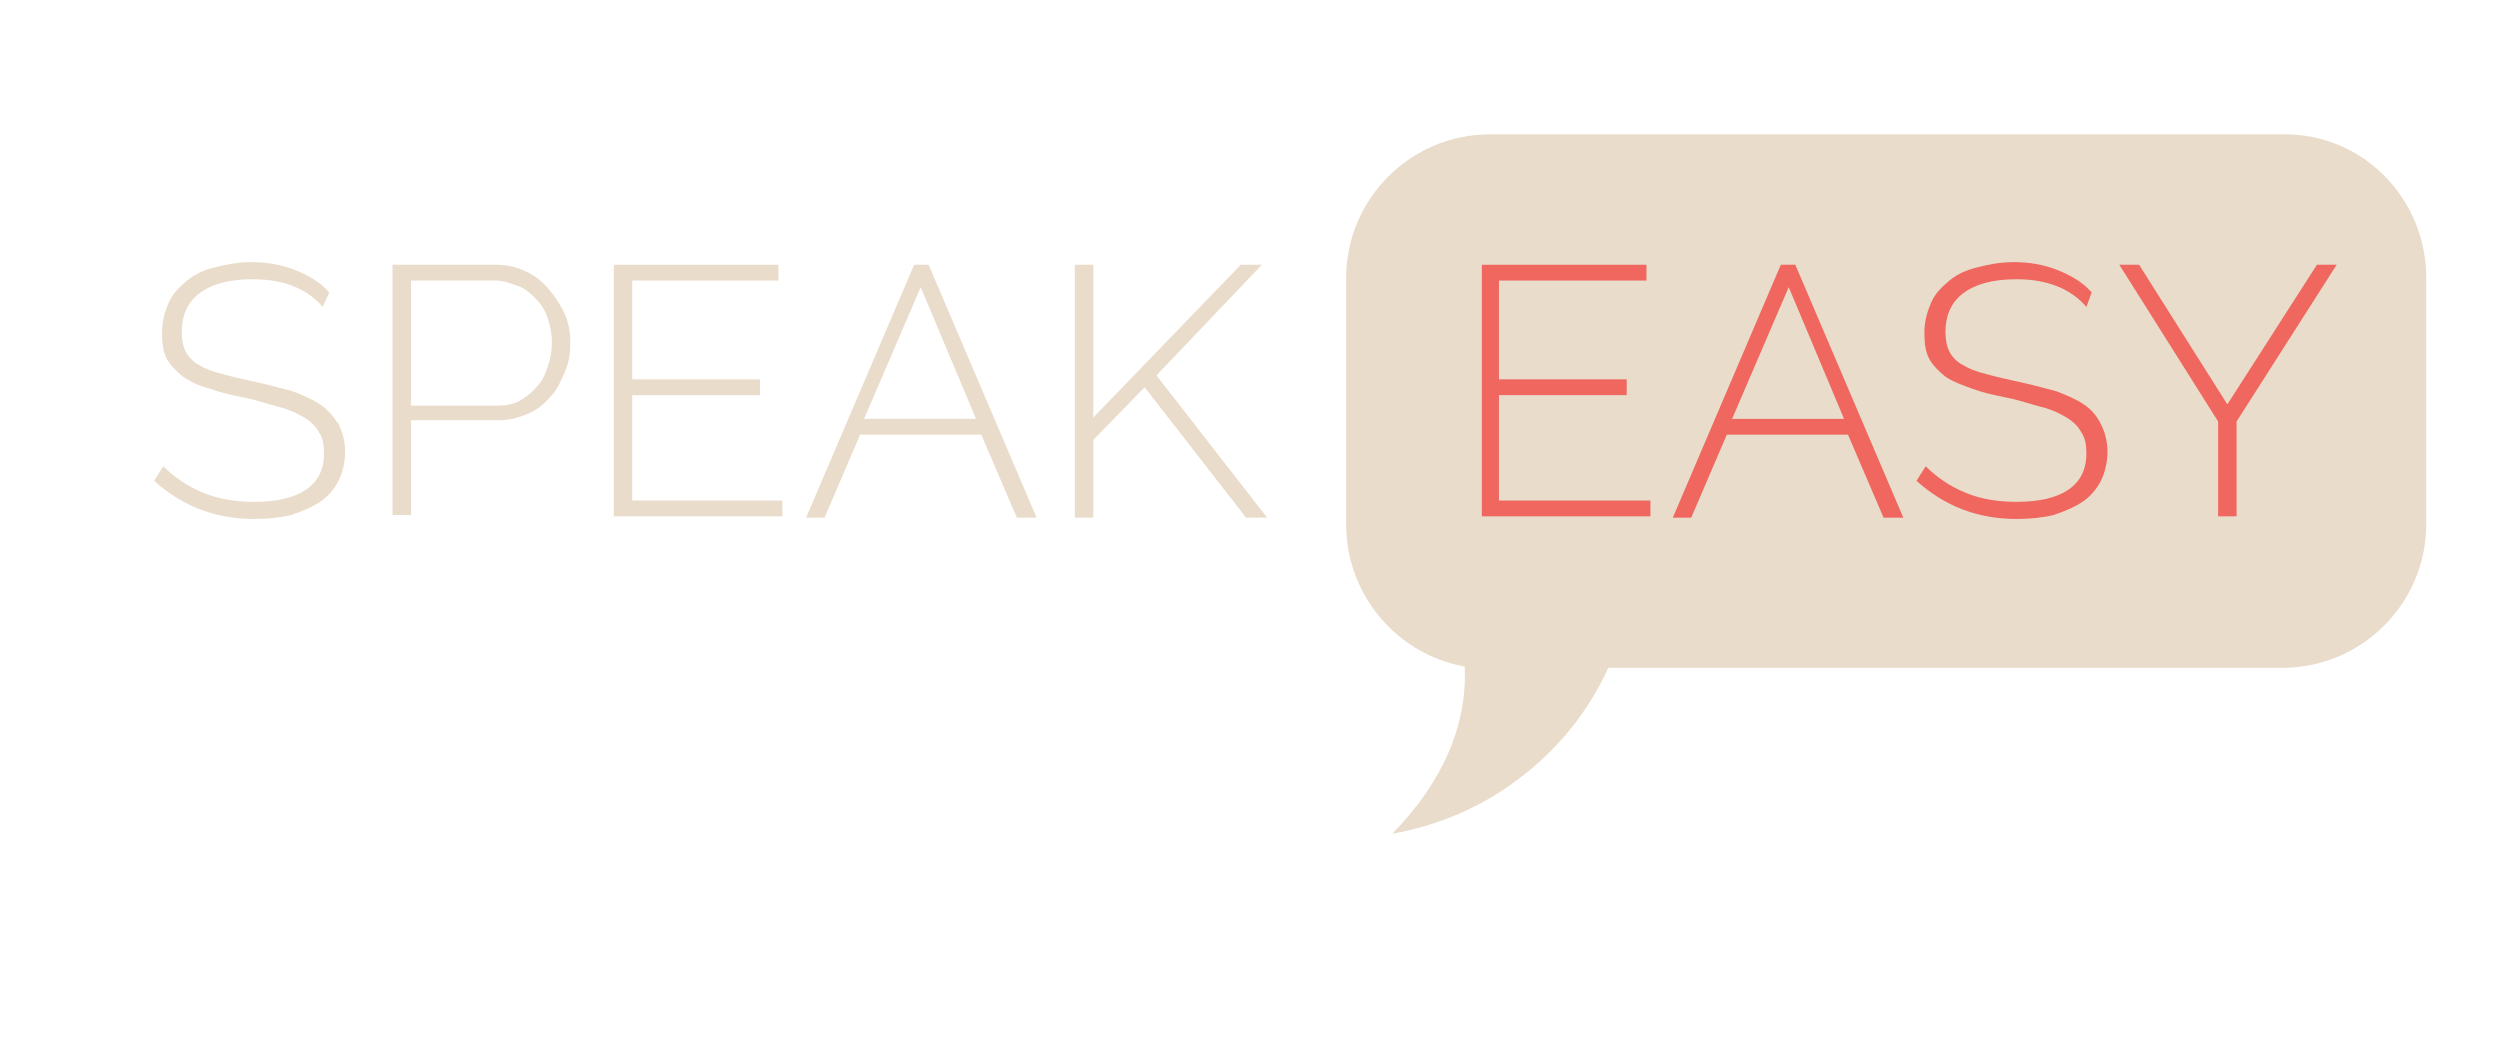
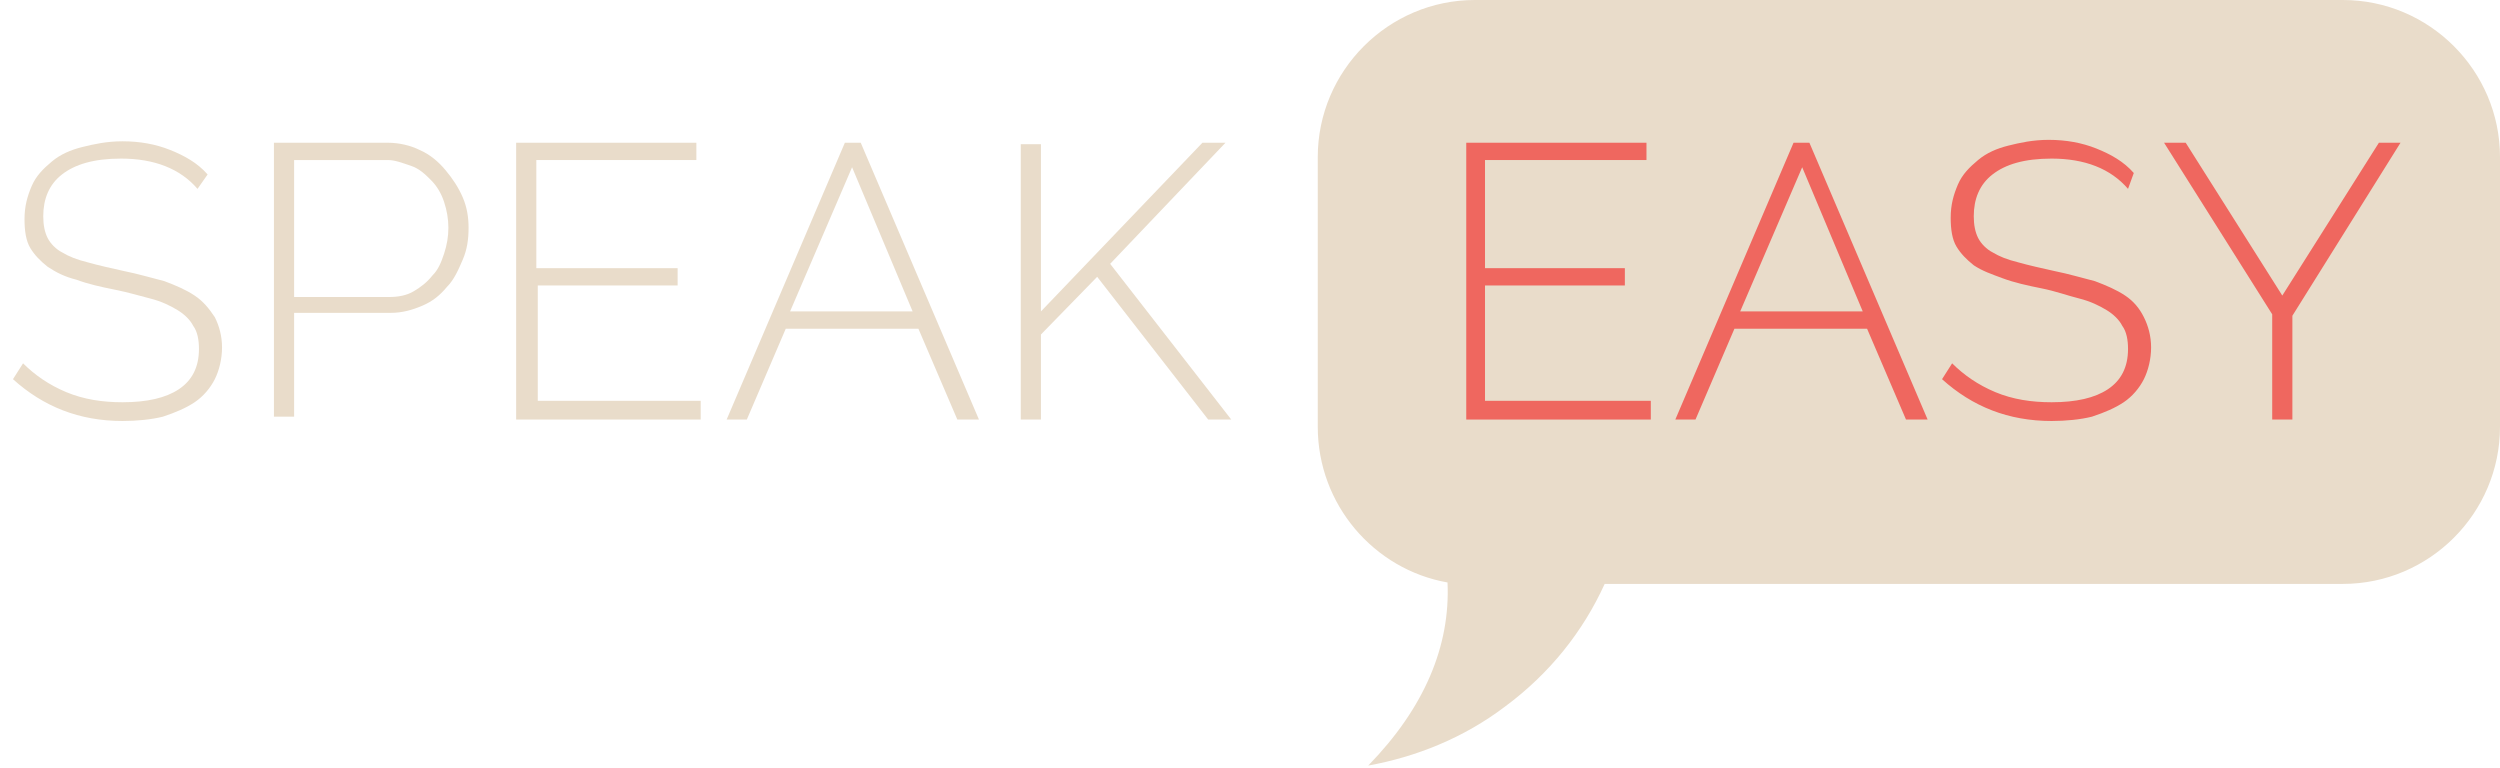
- <svg xmlns="http://www.w3.org/2000/svg" version="1.1" id="Layer_1" x="0px" y="0px" width="189.8px" height="79.6px" viewBox="0 0 189.8 79.6" style="enable-background:new 0 0 189.8 79.6;" xml:space="preserve">
+ <svg xmlns="http://www.w3.org/2000/svg" version="1.1" id="Layer_1" x="0px" y="0px" width="173.4px" height="53.2px" viewBox="0 0 173.4 53.2" style="enable-background:new 0 0 173.4 53.2;" xml:space="preserve">
  <style type="text/css">
	.st0{fill:#E9DCCA;}
	.st1{fill:#EF675F;}
</style>
  <g>
-     <path class="st0" d="M184.2,21.1v18.7c0,6-4.9,10.9-10.9,10.9h-51.2c-1.5,3.3-3.8,6.2-6.9,8.5c-2.9,2.2-6.2,3.5-9.5,4.1   c3.9-4,5.7-8.3,5.5-12.7c-5.1-0.9-9-5.4-9-10.8V21.1c0-6,4.9-10.9,10.9-10.9h60.2C179.3,10.1,184.2,15,184.2,21.1z" />
+     <path class="st0" d="M173.4,10.9v18.7c0,6-4.9,10.9-10.9,10.9h-51.2c-1.5,3.3-3.8,6.2-6.9,8.5c-2.9,2.2-6.2,3.5-9.5,4.1   c3.9-4,5.7-8.3,5.5-12.7c-5.1-0.9-9-5.4-9-10.8V10.9c0-6,4.9-10.9,10.9-10.9h60.2C168.5,0,173.4,4.9,173.4,10.9z" />
    <g>
      <g>
-         <path class="st0" d="M24.5,23.3c-1.2-1.4-3-2.1-5.3-2.1c-1.9,0-3.2,0.4-4.1,1.1c-0.9,0.7-1.3,1.7-1.3,2.9c0,0.6,0.1,1.1,0.3,1.5     c0.2,0.4,0.6,0.8,1,1c0.5,0.3,1,0.5,1.8,0.7c0.7,0.2,1.6,0.4,2.5,0.6c1,0.2,2,0.5,2.8,0.7c0.8,0.3,1.5,0.6,2.1,1s1,0.9,1.4,1.5     c0.3,0.6,0.5,1.3,0.5,2.1c0,0.8-0.2,1.6-0.5,2.2c-0.3,0.6-0.8,1.2-1.4,1.6c-0.6,0.4-1.3,0.7-2.2,1c-0.8,0.2-1.8,0.3-2.8,0.3     c-3,0-5.5-1-7.6-2.9l0.7-1.1c0.8,0.8,1.8,1.5,3,2c1.2,0.5,2.5,0.7,3.9,0.7c1.7,0,3-0.3,3.9-0.9c0.9-0.6,1.4-1.5,1.4-2.8     c0-0.6-0.1-1.2-0.4-1.6c-0.2-0.4-0.6-0.8-1.1-1.1c-0.5-0.3-1.1-0.6-1.9-0.8s-1.6-0.5-2.6-0.7c-1-0.2-1.9-0.4-2.7-0.7     c-0.8-0.2-1.4-0.5-2-0.9c-0.5-0.4-0.9-0.8-1.2-1.3c-0.3-0.5-0.4-1.2-0.4-2c0-0.9,0.2-1.6,0.5-2.3c0.3-0.7,0.8-1.2,1.4-1.7     c0.6-0.5,1.3-0.8,2.1-1c0.8-0.2,1.7-0.4,2.8-0.4c1.2,0,2.3,0.2,3.3,0.6c1,0.4,1.9,0.9,2.6,1.7L24.5,23.3z" />
-         <path class="st0" d="M29.8,39.3V20.1h7.9c0.8,0,1.6,0.2,2.2,0.5c0.7,0.3,1.3,0.8,1.8,1.4c0.5,0.6,0.9,1.2,1.2,1.9     c0.3,0.7,0.4,1.4,0.4,2.1c0,0.8-0.1,1.5-0.4,2.2c-0.3,0.7-0.6,1.4-1.1,1.9c-0.5,0.6-1,1-1.7,1.3c-0.7,0.3-1.4,0.5-2.2,0.5h-6.7     v7.2H29.8z M31.2,30.8h6.6c0.6,0,1.2-0.1,1.7-0.4c0.5-0.3,0.9-0.6,1.3-1.1c0.4-0.4,0.6-0.9,0.8-1.5c0.2-0.6,0.3-1.2,0.3-1.8     c0-0.6-0.1-1.2-0.3-1.8c-0.2-0.6-0.5-1.1-0.9-1.5c-0.4-0.4-0.8-0.8-1.4-1s-1.1-0.4-1.6-0.4h-6.5V30.8z" />
-         <path class="st0" d="M59.4,38v1.2H46.6V20.1h12.5v1.2H48v7.5h9.7v1.2H48v8H59.4z" />
-         <path class="st0" d="M61.2,39.3l8.2-19.2h1.1l8.2,19.2h-1.5l-2.7-6.3h-9.2l-2.7,6.3H61.2z M69.9,21.8l-4.3,10h8.5L69.9,21.8z" />
-         <path class="st0" d="M81.6,39.3V20.1H83v11.6l11.2-11.6h1.6l-8,8.4l8.4,10.8h-1.6l-7.7-9.9l-3.9,4v5.9H81.6z" />
-         <path class="st1" d="M125.3,38v1.2h-12.8V20.1H125v1.2h-11.2v7.5h9.7v1.2h-9.7v8H125.3z" />
-         <path class="st1" d="M127,39.3l8.2-19.2h1.1l8.2,19.2H143l-2.7-6.3h-9.2l-2.7,6.3H127z M135.8,21.8l-4.3,10h8.5L135.8,21.8z" />
-         <path class="st1" d="M158.4,23.3c-1.2-1.4-3-2.1-5.3-2.1c-1.9,0-3.2,0.4-4.1,1.1c-0.9,0.7-1.3,1.7-1.3,2.9c0,0.6,0.1,1.1,0.3,1.5     c0.2,0.4,0.6,0.8,1,1c0.5,0.3,1,0.5,1.8,0.7c0.7,0.2,1.6,0.4,2.5,0.6c1,0.2,2,0.5,2.8,0.7c0.8,0.3,1.5,0.6,2.1,1s1,0.9,1.3,1.5     c0.3,0.6,0.5,1.3,0.5,2.1c0,0.8-0.2,1.6-0.5,2.2c-0.3,0.6-0.8,1.2-1.4,1.6c-0.6,0.4-1.3,0.7-2.2,1c-0.8,0.2-1.8,0.3-2.8,0.3     c-3,0-5.5-1-7.6-2.9l0.7-1.1c0.8,0.8,1.8,1.5,3,2s2.5,0.7,3.9,0.7c1.7,0,3-0.3,3.9-0.9c0.9-0.6,1.4-1.5,1.4-2.8     c0-0.6-0.1-1.2-0.4-1.6c-0.2-0.4-0.6-0.8-1.1-1.1c-0.5-0.3-1.1-0.6-1.9-0.8s-1.6-0.5-2.6-0.7c-1-0.2-1.9-0.4-2.7-0.7     s-1.4-0.5-2-0.9c-0.5-0.4-0.9-0.8-1.2-1.3c-0.3-0.5-0.4-1.2-0.4-2c0-0.9,0.2-1.6,0.5-2.3c0.3-0.7,0.8-1.2,1.4-1.7s1.3-0.8,2.1-1     c0.8-0.2,1.7-0.4,2.8-0.4c1.2,0,2.3,0.2,3.3,0.6c1,0.4,1.9,0.9,2.6,1.7L158.4,23.3z" />
-         <path class="st1" d="M162.4,20.1l6.7,10.6l6.8-10.6h1.5L169.8,32v7.2h-1.4V32l-7.5-11.9H162.4z" />
+         <path class="st0" d="M13.7,13.1c-1.2-1.4-3-2.1-5.3-2.1c-1.9,0-3.2,0.4-4.1,1.1c-0.9,0.7-1.3,1.7-1.3,2.9c0,0.6,0.1,1.1,0.3,1.5     c0.2,0.4,0.6,0.8,1,1c0.5,0.3,1,0.5,1.8,0.7c0.7,0.2,1.6,0.4,2.5,0.6c1,0.2,2,0.5,2.8,0.7c0.8,0.3,1.5,0.6,2.1,1s1,0.9,1.4,1.5     c0.3,0.6,0.5,1.3,0.5,2.1c0,0.8-0.2,1.6-0.5,2.2c-0.3,0.6-0.8,1.2-1.4,1.6c-0.6,0.4-1.3,0.7-2.2,1c-0.8,0.2-1.8,0.3-2.8,0.3     c-3,0-5.5-1-7.6-2.9l0.7-1.1c0.8,0.8,1.8,1.5,3,2c1.2,0.5,2.5,0.7,3.9,0.7c1.7,0,3-0.3,3.9-0.9c0.9-0.6,1.4-1.5,1.4-2.8     c0-0.6-0.1-1.2-0.4-1.6c-0.2-0.4-0.6-0.8-1.1-1.1c-0.5-0.3-1.1-0.6-1.9-0.8S9,20.3,8,20.1c-1-0.2-1.9-0.4-2.7-0.7     c-0.8-0.2-1.4-0.5-2-0.9c-0.5-0.4-0.9-0.8-1.2-1.3c-0.3-0.5-0.4-1.2-0.4-2c0-0.9,0.2-1.6,0.5-2.3c0.3-0.7,0.8-1.2,1.4-1.7     c0.6-0.5,1.3-0.8,2.1-1c0.8-0.2,1.7-0.4,2.8-0.4c1.2,0,2.3,0.2,3.3,0.6c1,0.4,1.9,0.9,2.6,1.7L13.7,13.1z" />
+         <path class="st0" d="M19,29.1V9.9h7.9c0.8,0,1.6,0.2,2.2,0.5c0.7,0.3,1.3,0.8,1.8,1.4c0.5,0.6,0.9,1.2,1.2,1.9     c0.3,0.7,0.4,1.4,0.4,2.1c0,0.8-0.1,1.5-0.4,2.2c-0.3,0.7-0.6,1.4-1.1,1.9c-0.5,0.6-1,1-1.7,1.3c-0.7,0.3-1.4,0.5-2.2,0.5h-6.7     v7.2H19z M20.4,20.6H27c0.6,0,1.2-0.1,1.7-0.4c0.5-0.3,0.9-0.6,1.3-1.1c0.4-0.4,0.6-0.9,0.8-1.5c0.2-0.6,0.3-1.2,0.3-1.8     c0-0.6-0.1-1.2-0.3-1.8c-0.2-0.6-0.5-1.1-0.9-1.5c-0.4-0.4-0.8-0.8-1.4-1s-1.1-0.4-1.6-0.4h-6.5V20.6z" />
+         <path class="st0" d="M48.6,27.9v1.2H35.8V9.9h12.5v1.2H37.2v7.5H47v1.2h-9.7v8H48.6z" />
+         <path class="st0" d="M50.4,29.1l8.2-19.2h1.1l8.2,19.2h-1.5l-2.7-6.3h-9.2l-2.7,6.3H50.4z M59.1,11.6l-4.3,10h8.5L59.1,11.6z" />
+         <path class="st0" d="M70.8,29.1V10h1.4v11.6L83.4,9.9H85l-8,8.4l8.4,10.8h-1.6l-7.7-9.9l-3.9,4v5.9H70.8z" />
+         <path class="st1" d="M114.5,27.9v1.2h-12.8V9.9h12.5v1.2h-11.2v7.5h9.7v1.2h-9.7v8H114.5z" />
+         <path class="st1" d="M116.2,29.1l8.2-19.2h1.1l8.2,19.2h-1.5l-2.7-6.3h-9.2l-2.7,6.3H116.2z M125,11.6l-4.3,10h8.5L125,11.6z" />
+         <path class="st1" d="M147.6,13.1c-1.2-1.4-3-2.1-5.3-2.1c-1.9,0-3.2,0.4-4.1,1.1c-0.9,0.7-1.3,1.7-1.3,2.9c0,0.6,0.1,1.1,0.3,1.5     c0.2,0.4,0.6,0.8,1,1c0.5,0.3,1,0.5,1.8,0.7c0.7,0.2,1.6,0.4,2.5,0.6c1,0.2,2,0.5,2.8,0.7c0.8,0.3,1.5,0.6,2.1,1s1,0.9,1.3,1.5     c0.3,0.6,0.5,1.3,0.5,2.1c0,0.8-0.2,1.6-0.5,2.2c-0.3,0.6-0.8,1.2-1.4,1.6c-0.6,0.4-1.3,0.7-2.2,1c-0.8,0.2-1.8,0.3-2.8,0.3     c-3,0-5.5-1-7.6-2.9l0.7-1.1c0.8,0.8,1.8,1.5,3,2s2.5,0.7,3.9,0.7c1.7,0,3-0.3,3.9-0.9c0.9-0.6,1.4-1.5,1.4-2.8     c0-0.6-0.1-1.2-0.4-1.6c-0.2-0.4-0.6-0.8-1.1-1.1c-0.5-0.3-1.1-0.6-1.9-0.8s-1.6-0.5-2.6-0.7c-1-0.2-1.9-0.4-2.7-0.7     s-1.4-0.5-2-0.9c-0.5-0.4-0.9-0.8-1.2-1.3c-0.3-0.5-0.4-1.2-0.4-2c0-0.9,0.2-1.6,0.5-2.3c0.3-0.7,0.8-1.2,1.4-1.7s1.3-0.8,2.1-1     c0.8-0.2,1.7-0.4,2.8-0.4c1.2,0,2.3,0.2,3.3,0.6c1,0.4,1.9,0.9,2.6,1.7L147.6,13.1z" />
+         <path class="st1" d="M151.6,9.9l6.7,10.6L165,9.9h1.5L159,21.9v7.2h-1.4v-7.3l-7.5-11.9H151.6z" />
      </g>
    </g>
  </g>
  <g>
</g>
  <g>
</g>
  <g>
</g>
  <g>
</g>
  <g>
</g>
  <g>
</g>
</svg>
